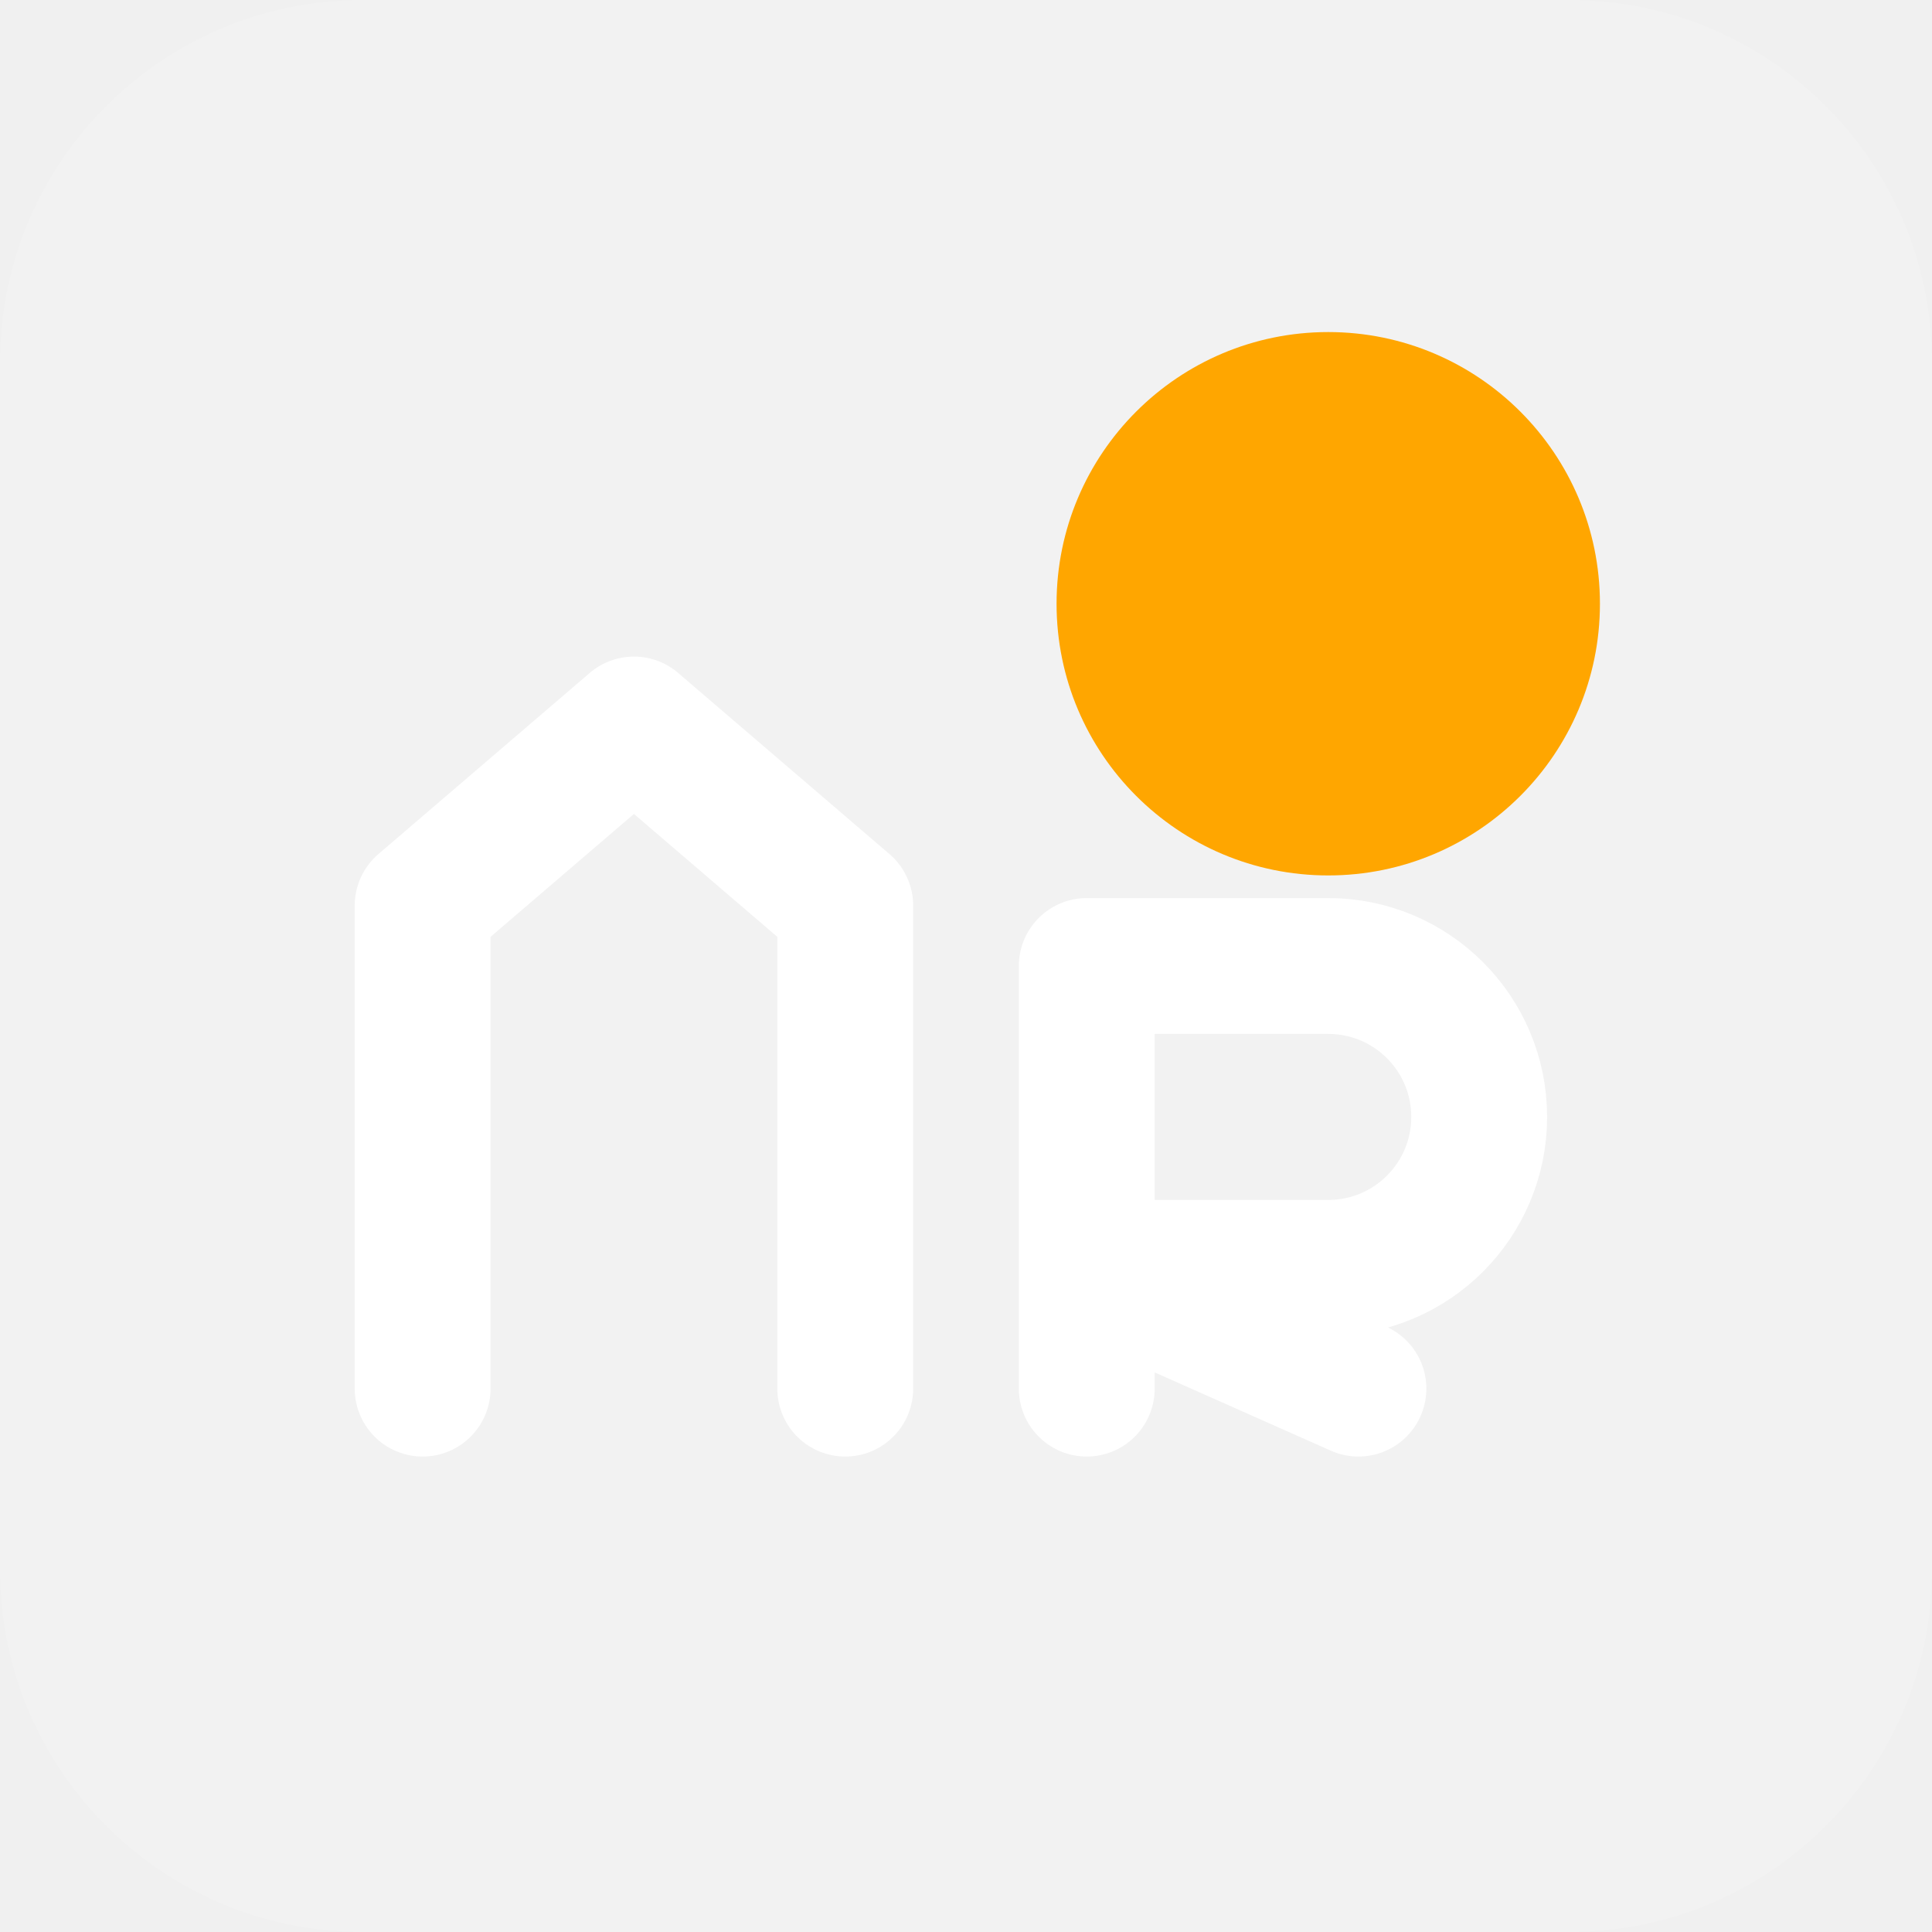
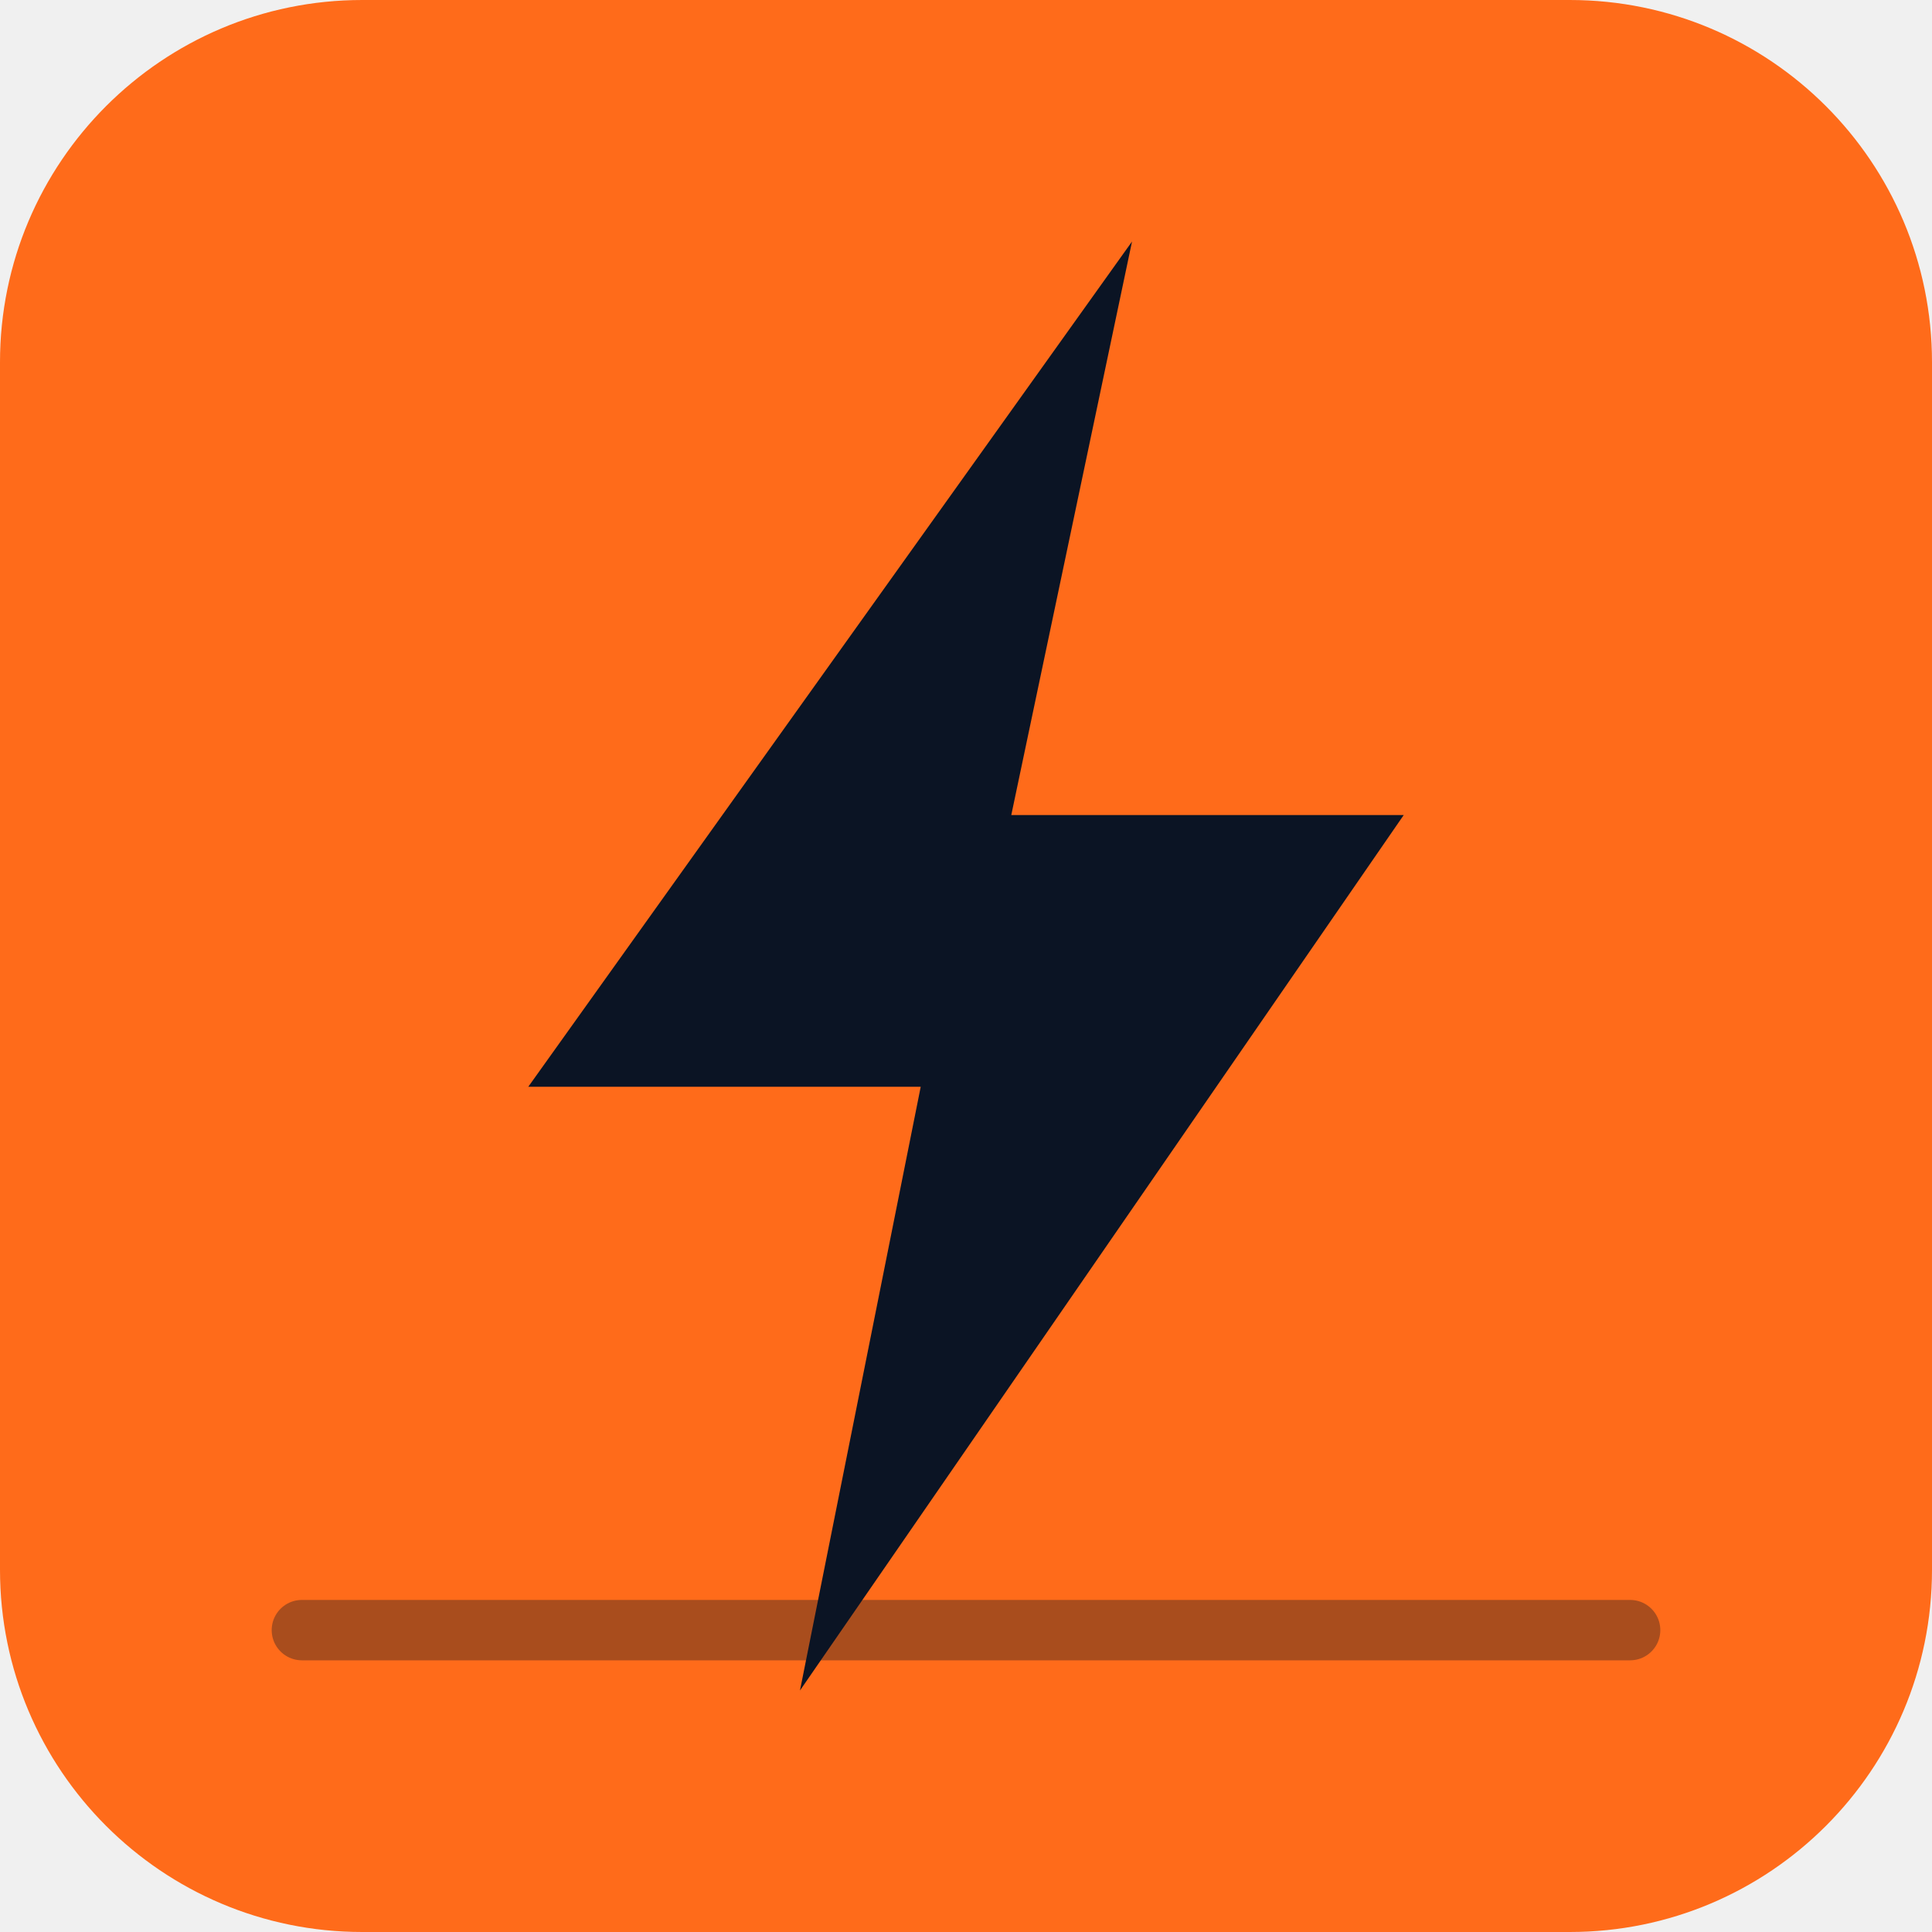
- <svg xmlns="http://www.w3.org/2000/svg" viewBox="0 0 64 64" role="img" aria-label="Logo placeholder">
-   <rect width="64" height="64" rx="12" fill="rgba(255,255,255,.12)" />
-   <circle cx="44" cy="20" r="9" fill="#ffa600" />
-   <path d="M14 46V30l7-6 7 6v16" fill="none" stroke="#fff" stroke-width="4.5" stroke-linecap="round" stroke-linejoin="round" />
-   <path d="M36 46V32h8a5 5 0 0 1 0 10h-8l9 4" fill="none" stroke="#fff" stroke-width="4.5" stroke-linecap="round" stroke-linejoin="round" />
+ <svg xmlns="http://www.w3.org/2000/svg" viewBox="0 0 64 64" role="img" aria-label="Logo">
+   <rect width="64" height="64" rx="12" fill="#ff6b1a" />
+   <path d="M10 54h44" stroke="#0b1424" stroke-opacity=".35" stroke-width="2" stroke-linecap="round" />
+   <polygon points="37.5,8 17.5,36 30.5,36 26.5,56 46.5,27 33.5,27" fill="#0b1424" />
</svg>
